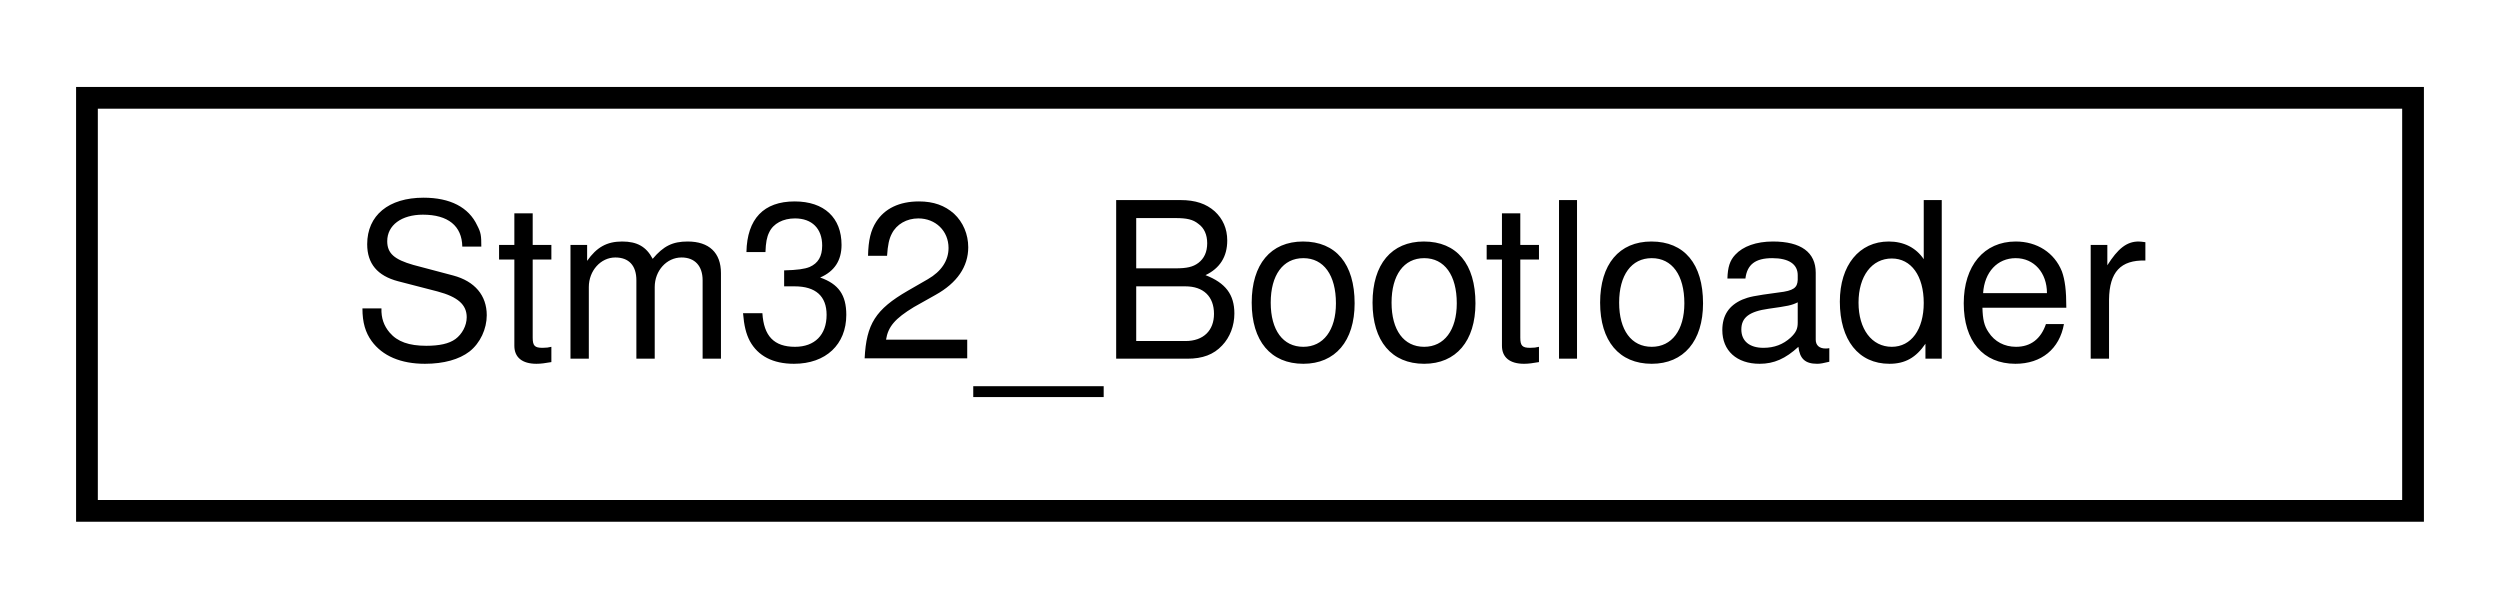
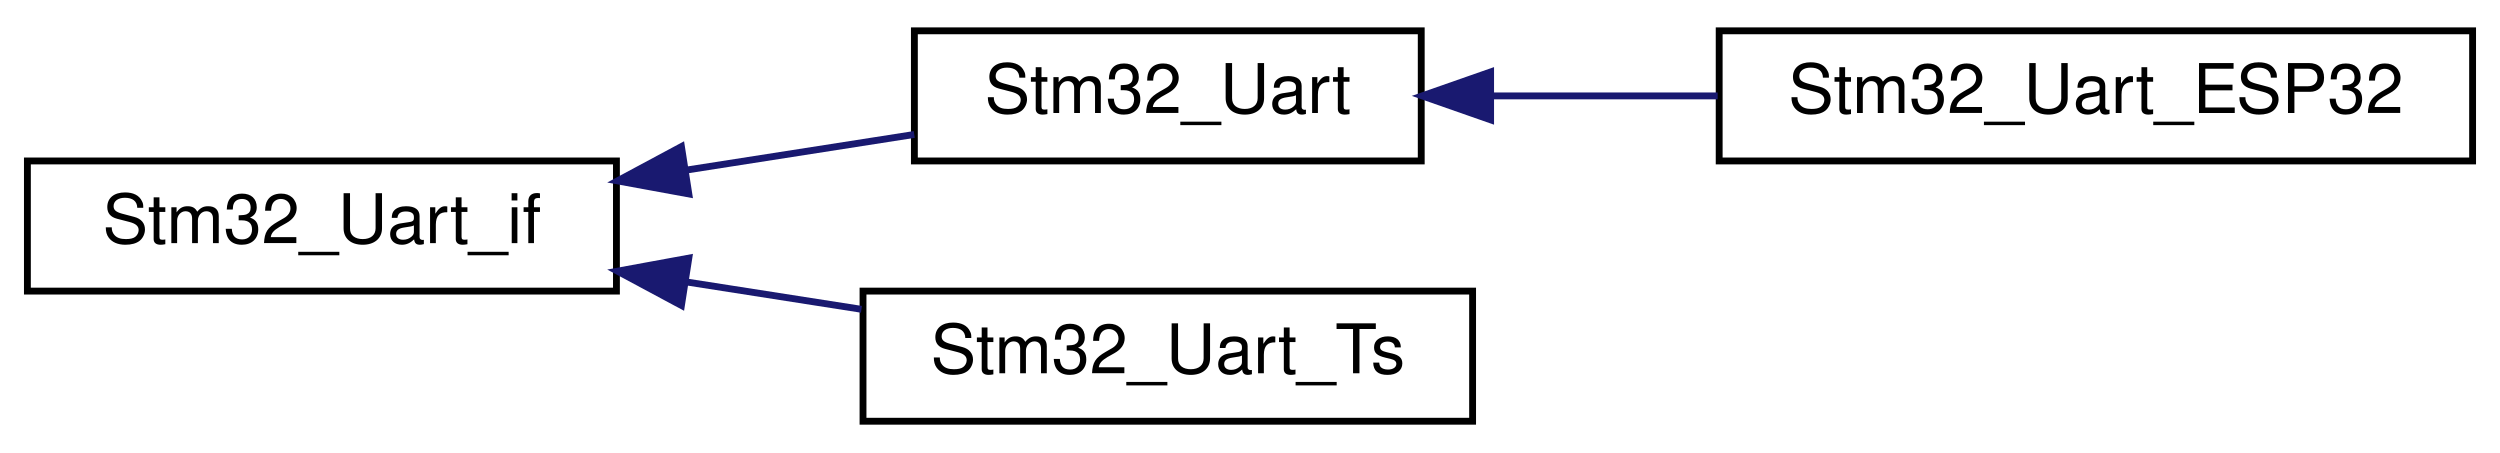
- <svg xmlns="http://www.w3.org/2000/svg" xmlns:xlink="http://www.w3.org/1999/xlink" width="115pt" height="28pt" viewBox="0.00 0.00 115.00 28.00">
-   <g id="graph0" class="graph" transform="scale(1 1) rotate(0) translate(4 24)">
+ <svg xmlns="http://www.w3.org/2000/svg" xmlns:xlink="http://www.w3.org/1999/xlink" width="365pt" height="66pt" viewBox="0.00 0.00 365.00 66.00">
+   <g id="graph0" class="graph" transform="scale(1 1) rotate(0) translate(4 62)">
    <g id="node1" class="node">
      <g id="a_node1">
-         <a xlink:href="classStm32__Bootloader.html" target="_top" xlink:title=" ">
-           <polygon fill="none" stroke="black" points="0,-0.5 0,-19.5 107,-19.5 107,-0.5 0,-0.5" />
-           <text text-anchor="middle" x="53.5" y="-7.5" font-family="Helvetica,sans-Serif" font-size="10.00">Stm32_Bootloader</text>
+         <a xlink:href="classStm32__Uart__if.html" target="_top" xlink:title=" ">
+           <polygon fill="none" stroke="black" points="0,-19.5 0,-38.5 86,-38.5 86,-19.5 0,-19.5" />
+           <text text-anchor="middle" x="43" y="-26.5" font-family="Helvetica,sans-Serif" font-size="10.00">Stm32_Uart_if</text>
        </a>
      </g>
    </g>
+     <g id="node2" class="node">
+       <g id="a_node2">
+         <a xlink:href="classStm32__Uart.html" target="_top" xlink:title=" ">
+           <polygon fill="none" stroke="black" points="129.5,-38.5 129.5,-57.5 203.5,-57.5 203.5,-38.5 129.5,-38.5" />
+           <text text-anchor="middle" x="166.5" y="-45.5" font-family="Helvetica,sans-Serif" font-size="10.00">Stm32_Uart</text>
+         </a>
+       </g>
+     </g>
+     <g id="edge1" class="edge">
+       <path fill="none" stroke="midnightblue" d="M96.28,-37.18C107.48,-38.93 119.06,-40.74 129.48,-42.37" />
+       <polygon fill="midnightblue" stroke="midnightblue" points="96.57,-33.68 86.15,-35.59 95.49,-40.6 96.57,-33.68" />
+     </g>
+     <g id="node4" class="node">
+       <g id="a_node4">
+         <a xlink:href="classStm32__Uart__Ts.html" target="_top" xlink:title=" ">
+           <polygon fill="none" stroke="black" points="122,-0.5 122,-19.5 211,-19.5 211,-0.5 122,-0.5" />
+           <text text-anchor="middle" x="166.5" y="-7.5" font-family="Helvetica,sans-Serif" font-size="10.00">Stm32_Uart_Ts</text>
+         </a>
+       </g>
+     </g>
+     <g id="edge3" class="edge">
+       <path fill="none" stroke="midnightblue" d="M96.06,-20.86C104.63,-19.52 113.43,-18.14 121.77,-16.84" />
+       <polygon fill="midnightblue" stroke="midnightblue" points="95.49,-17.4 86.15,-22.41 96.57,-24.32 95.49,-17.4" />
+     </g>
+     <g id="node3" class="node">
+       <g id="a_node3">
+         <a xlink:href="classStm32__Uart__ESP32.html" target="_top" xlink:title=" ">
+           <polygon fill="none" stroke="black" points="247,-38.5 247,-57.5 357,-57.5 357,-38.5 247,-38.5" />
+           <text text-anchor="middle" x="302" y="-45.5" font-family="Helvetica,sans-Serif" font-size="10.00">Stm32_Uart_ESP32</text>
+         </a>
+       </g>
+     </g>
+     <g id="edge2" class="edge">
+       <path fill="none" stroke="midnightblue" d="M213.93,-48C224.53,-48 235.89,-48 246.78,-48" />
+       <polygon fill="midnightblue" stroke="midnightblue" points="213.63,-44.5 203.63,-48 213.63,-51.5 213.63,-44.5" />
+     </g>
  </g>
</svg>
